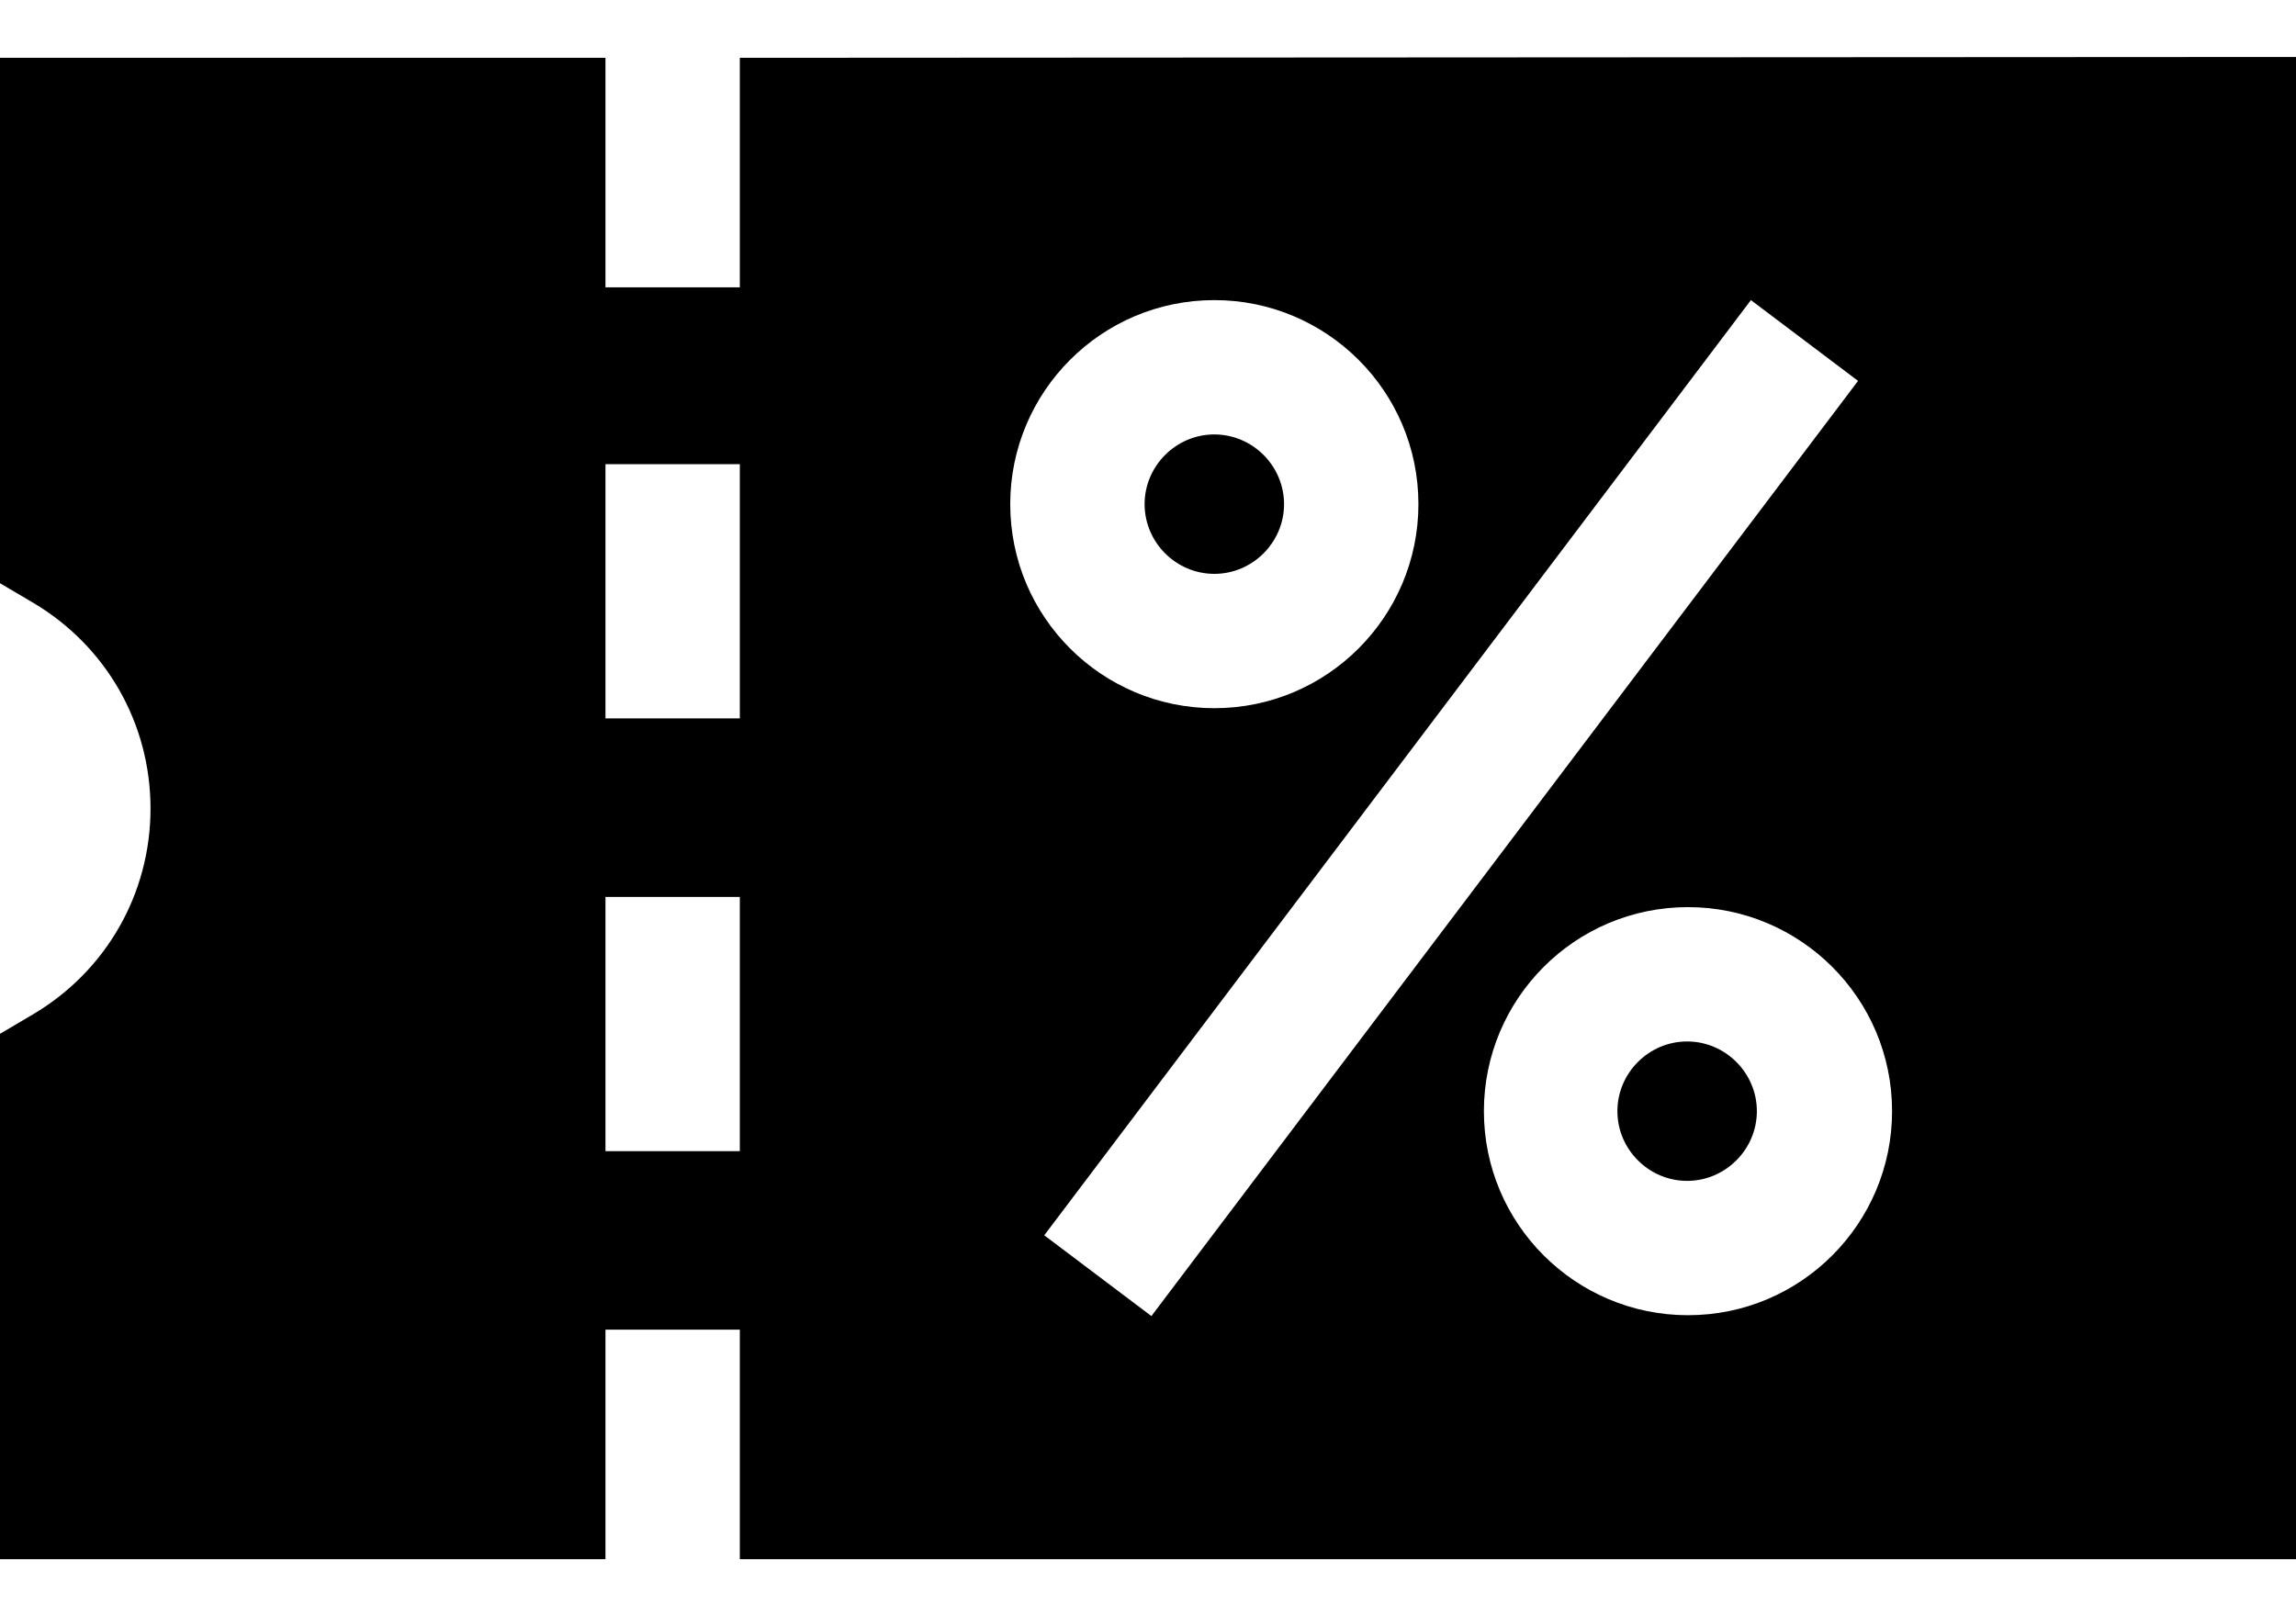
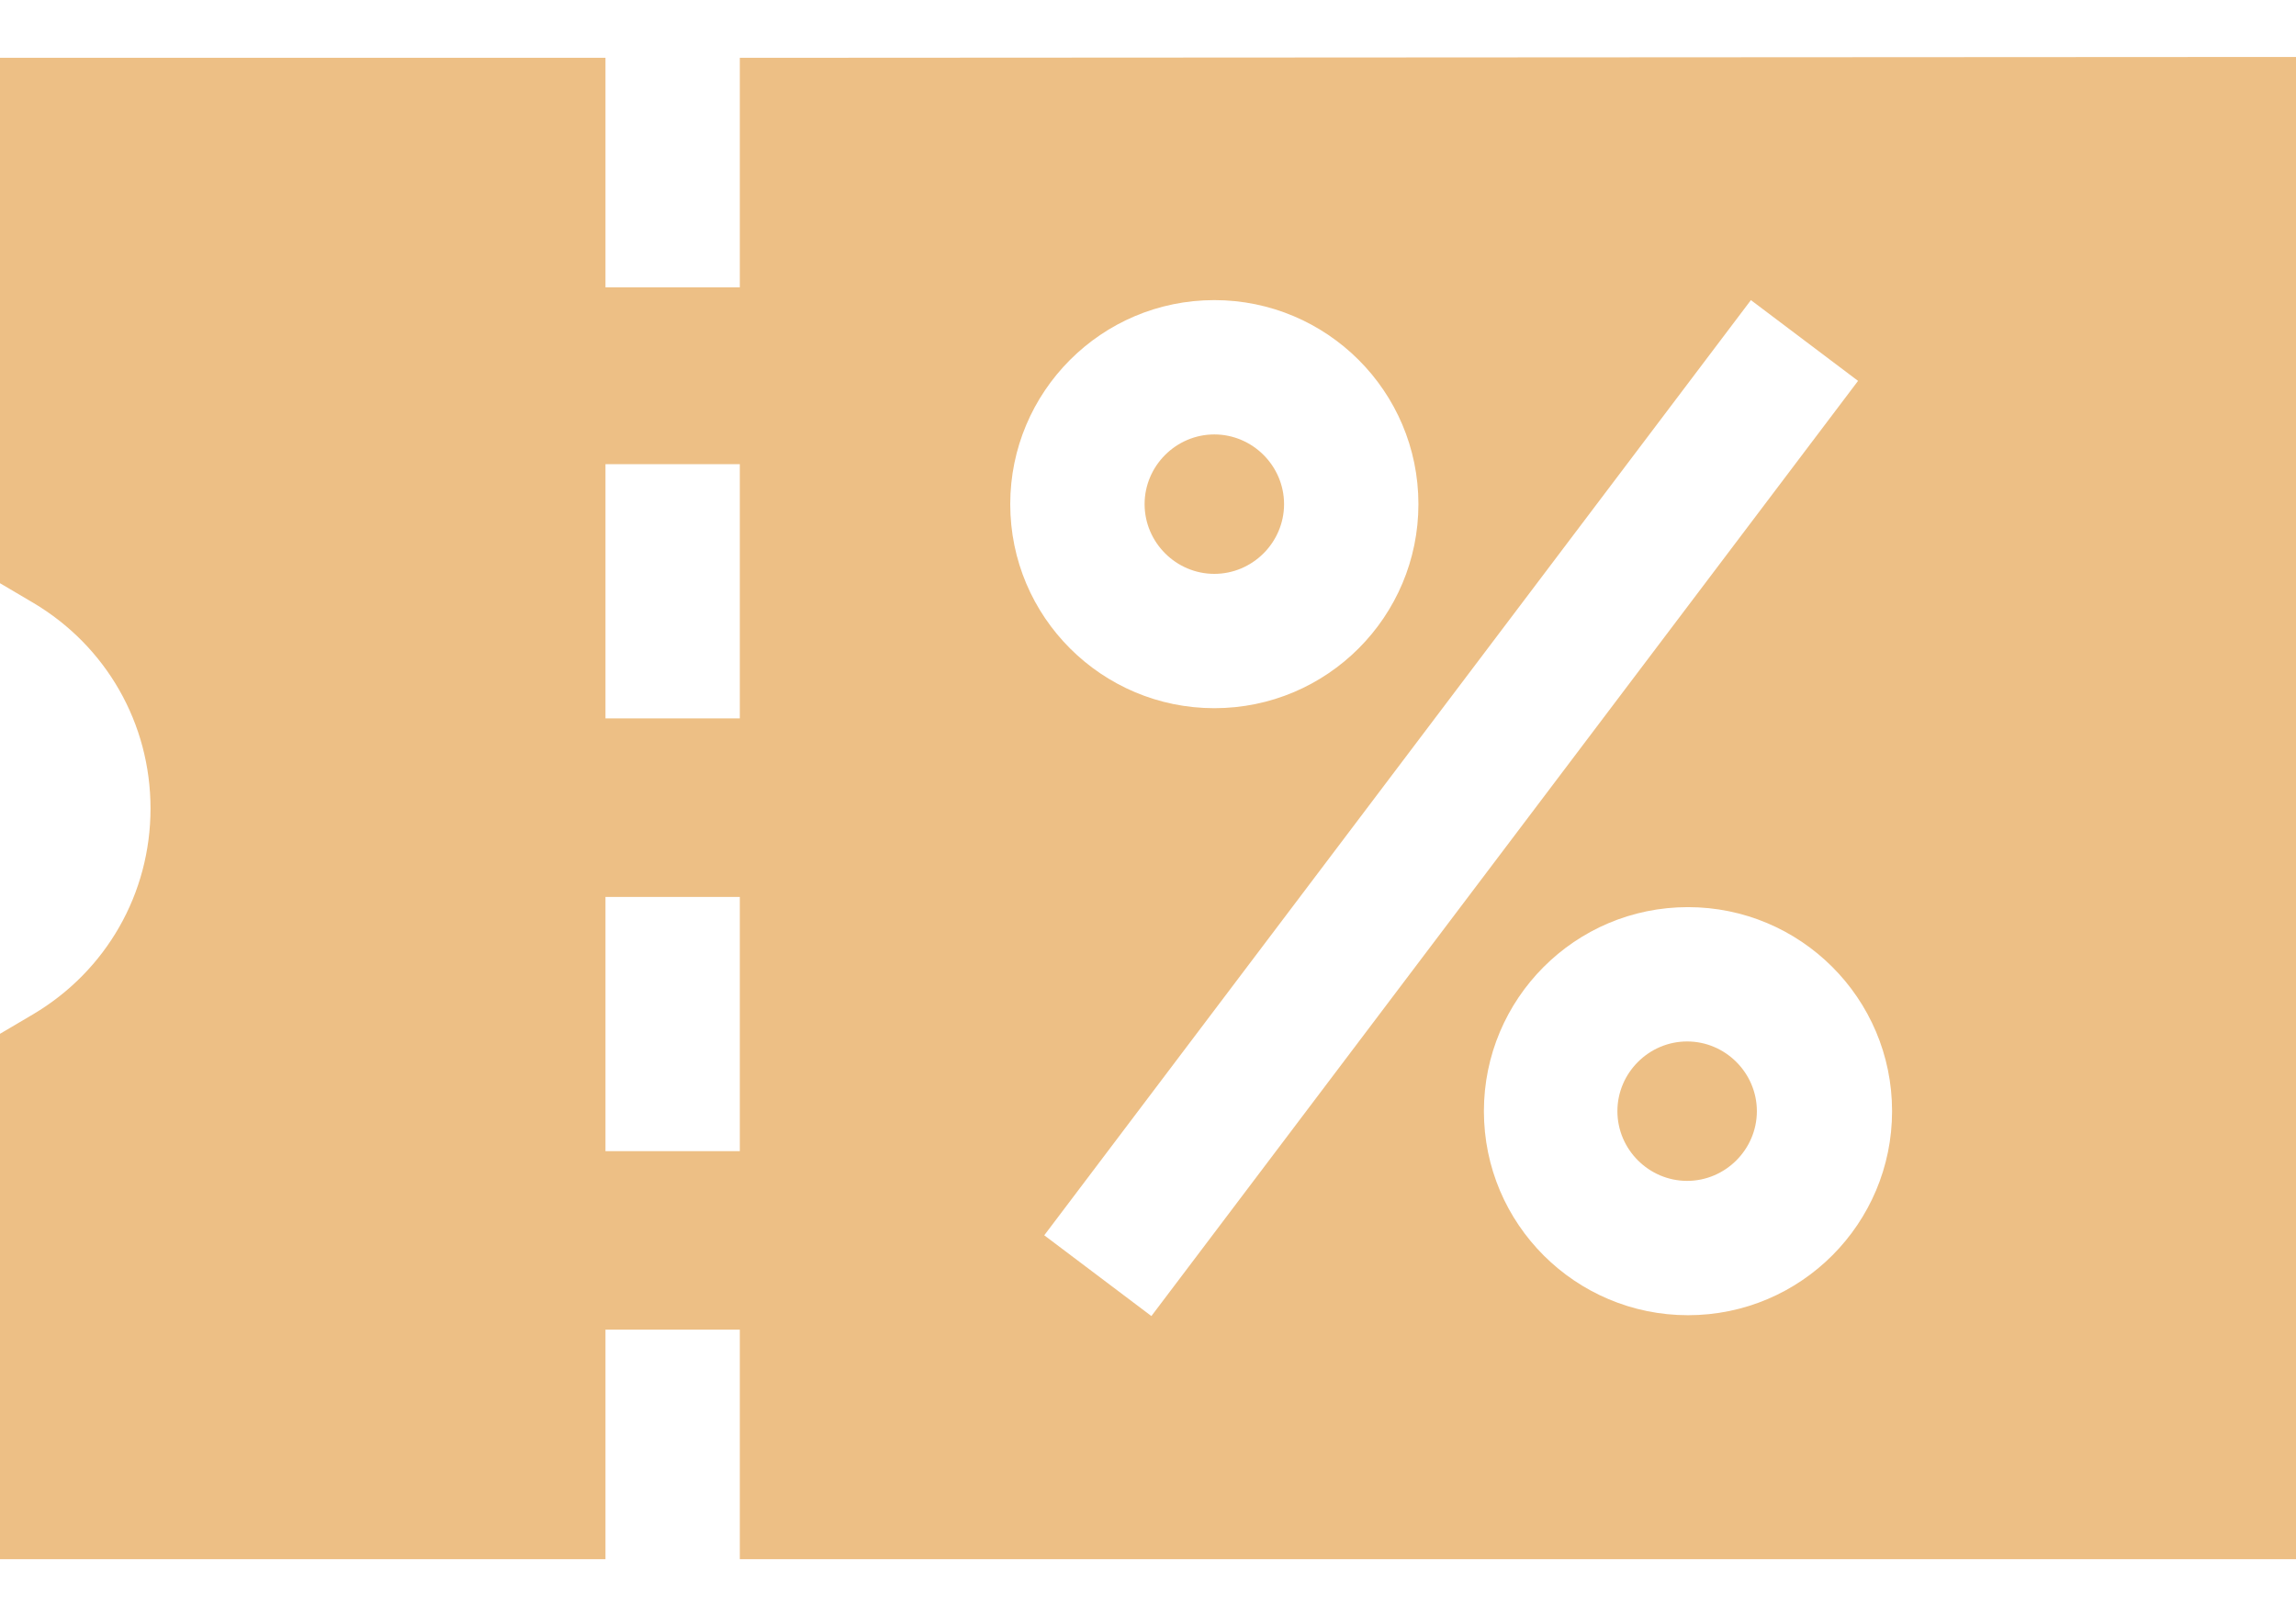
<svg xmlns="http://www.w3.org/2000/svg" viewBox="0 0 27 19" width="27" height="19">
  <defs>
    <clipPath clipPathUnits="userSpaceOnUse" id="cp1">
      <path d="M0,23h27v-27h-27z" />
    </clipPath>
  </defs>
  <style>
		tspan { white-space:pre }
- 		.shp0 { fill: #000000 }
+ 		.shp0 { fill: #EDBF85 }
	</style>
  <g id="Mask Group 9" clip-path="url(#cp1)">
    <g id="sale">
      <g id="Group 19">
        <g id="Group 18">
          <path id="Path 27" class="shp0" d="M19.84,12.25c-0.45,0 -0.82,0.37 -0.82,0.82c0,0.45 0.37,0.82 0.82,0.82c0.45,0 0.82,-0.37 0.82,-0.82c0,-0.45 -0.37,-0.82 -0.82,-0.82z" />
        </g>
      </g>
      <g id="Group 21">
        <g id="Group 20">
          <path id="Path 28" class="shp0" d="M14.28,5.11c-0.45,0 -0.82,0.37 -0.82,0.82c0,0.45 0.37,0.82 0.82,0.82c0.45,0 0.82,-0.37 0.82,-0.82c0,-0.45 -0.37,-0.82 -0.82,-0.82z" />
        </g>
      </g>
      <g id="Group 23">
        <g id="Group 22">
          <path id="Path 29" class="shp0" d="M27,0.67v17.67h-18.3v-2.7h-1.58v2.7h-7.12v-6.18l0.39,-0.23c0.86,-0.51 1.38,-1.42 1.38,-2.42c0,-1 -0.52,-1.91 -1.38,-2.42l-0.39,-0.23v-6.18h7.12v2.7h1.58v-2.7zM8.7,10.55h-1.58v2.99h1.58zM8.7,5.46h-1.58v2.99h1.58zM11.88,5.93c0,1.33 1.08,2.4 2.4,2.4c1.33,0 2.4,-1.08 2.4,-2.4c0,-1.33 -1.08,-2.4 -2.4,-2.4c-1.33,0 -2.4,1.08 -2.4,2.4zM13.54,15.48l8.31,-11l-1.26,-0.95l-8.31,11zM22.25,13.07c0,-1.33 -1.08,-2.4 -2.4,-2.4c-1.33,0 -2.4,1.08 -2.4,2.4c0,1.33 1.08,2.4 2.4,2.4c1.33,0 2.4,-1.08 2.4,-2.4z" />
        </g>
      </g>
    </g>
  </g>
</svg>
